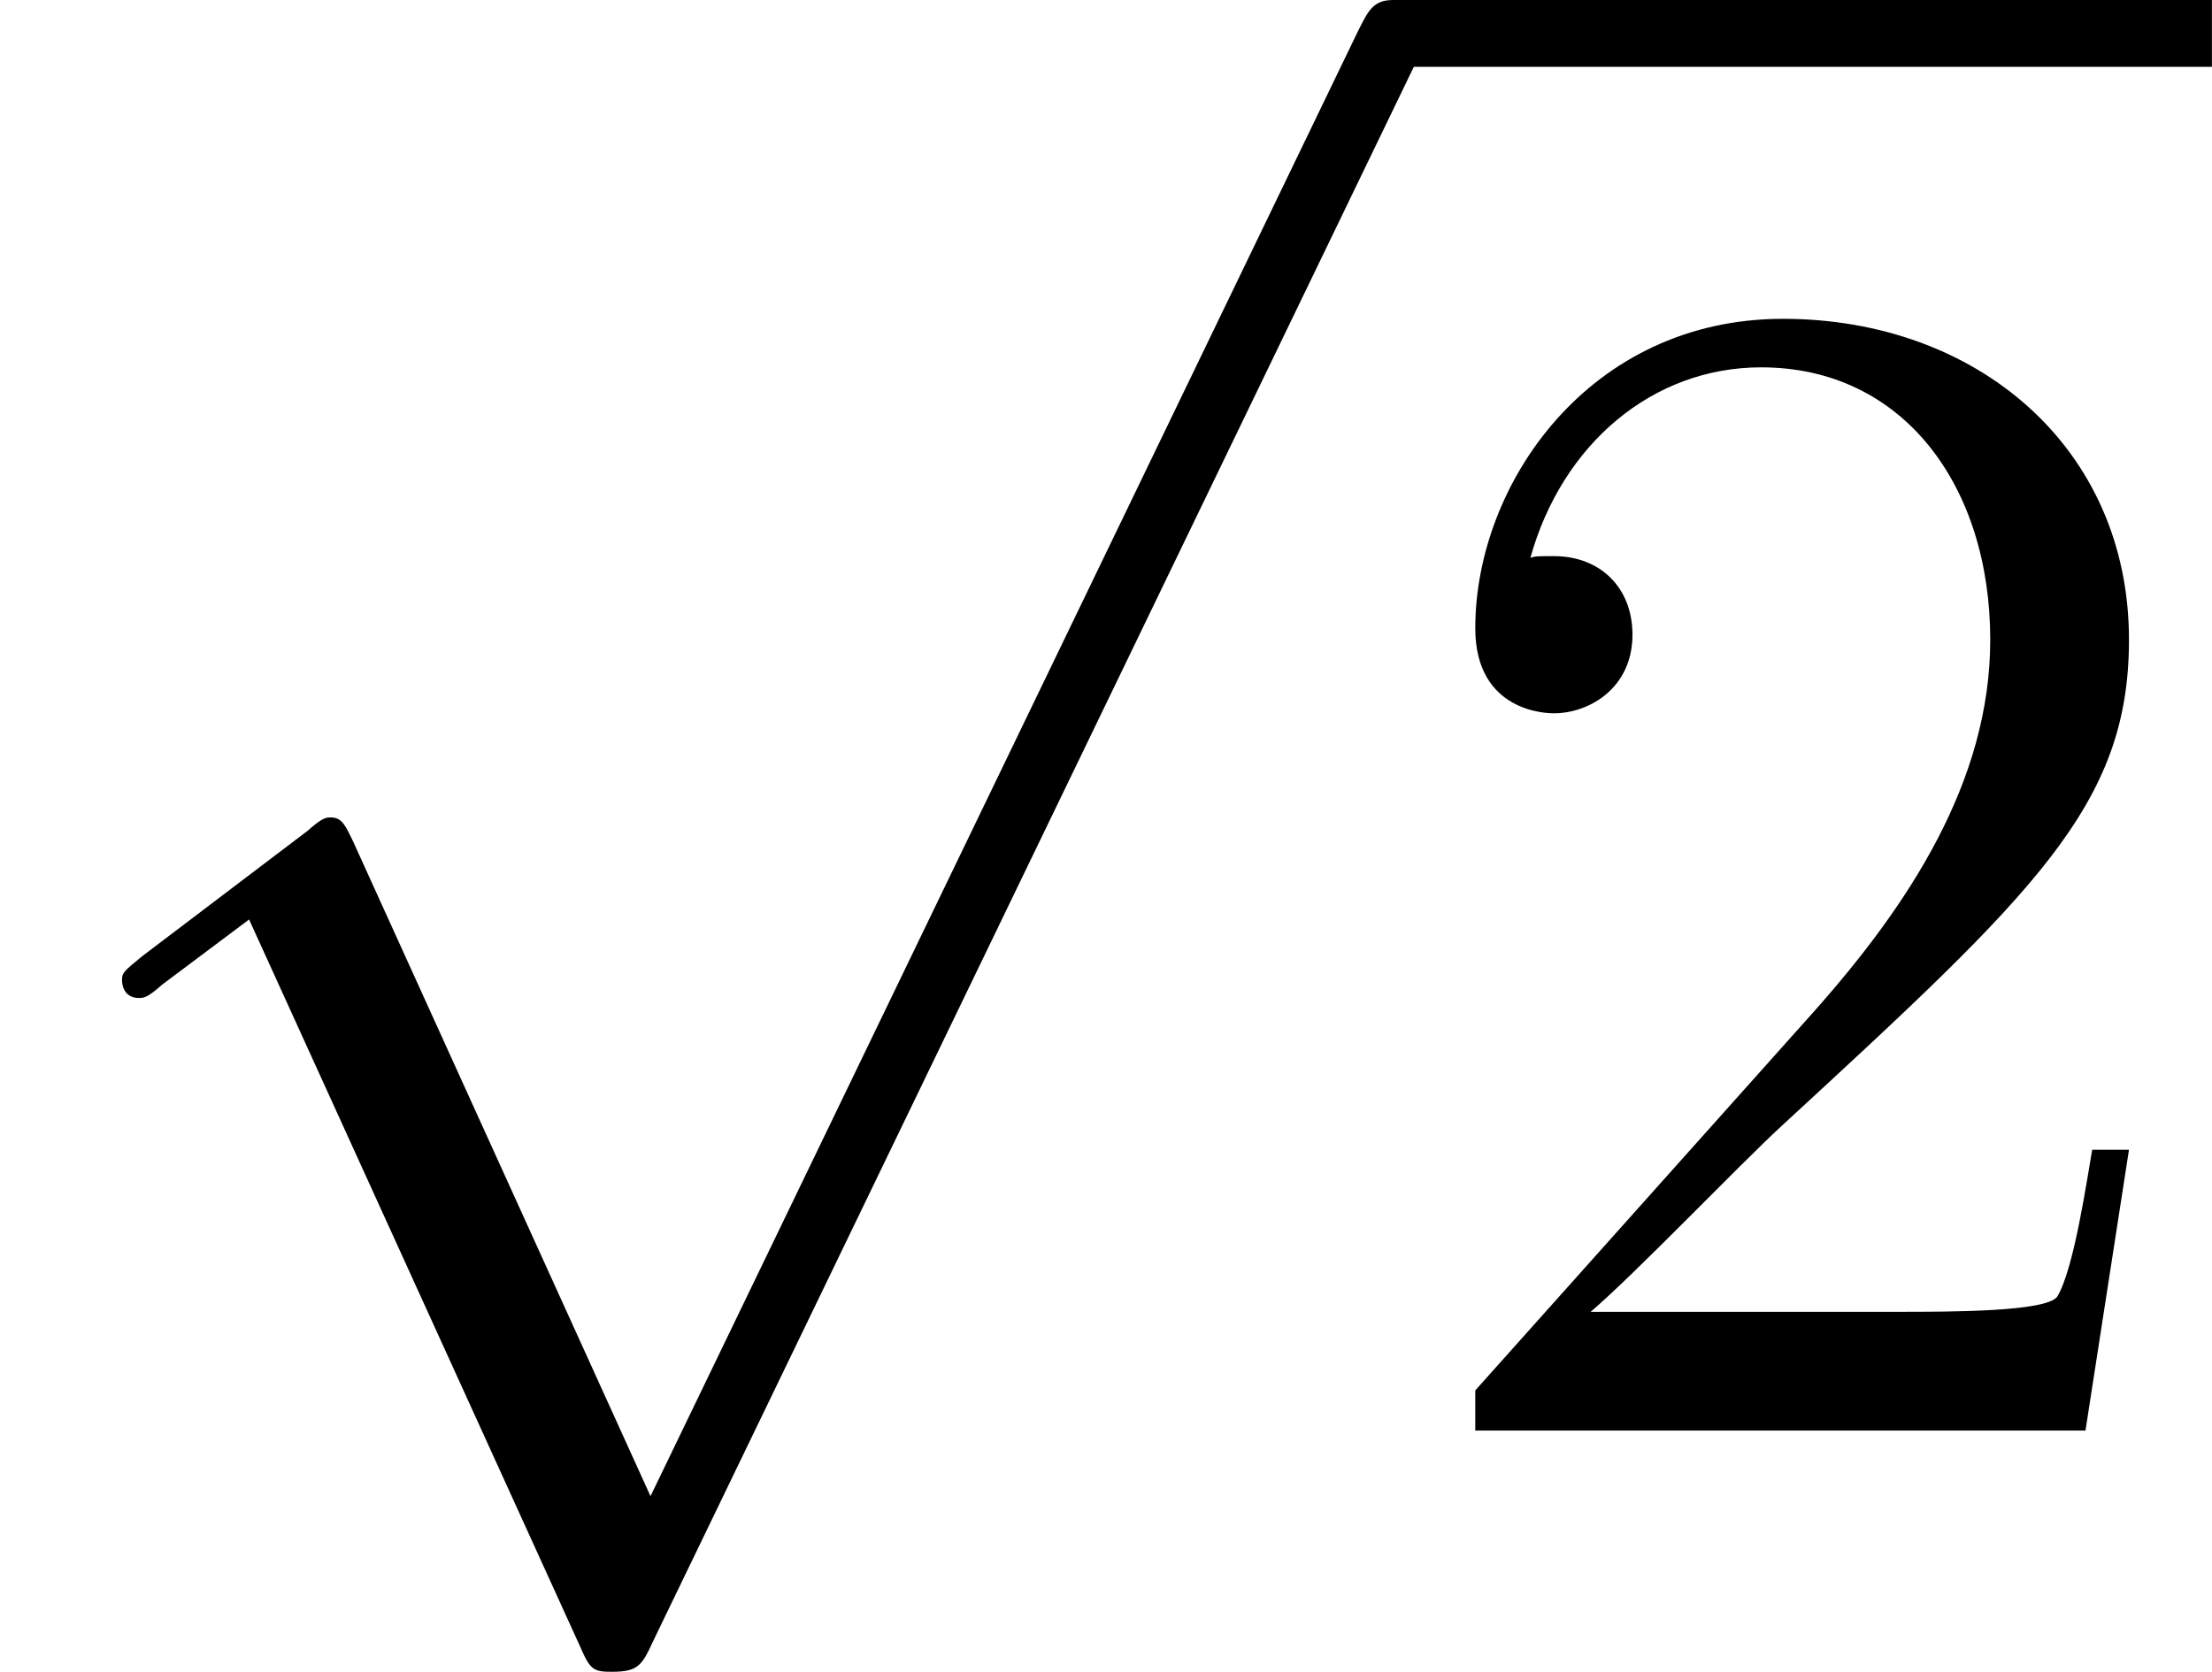
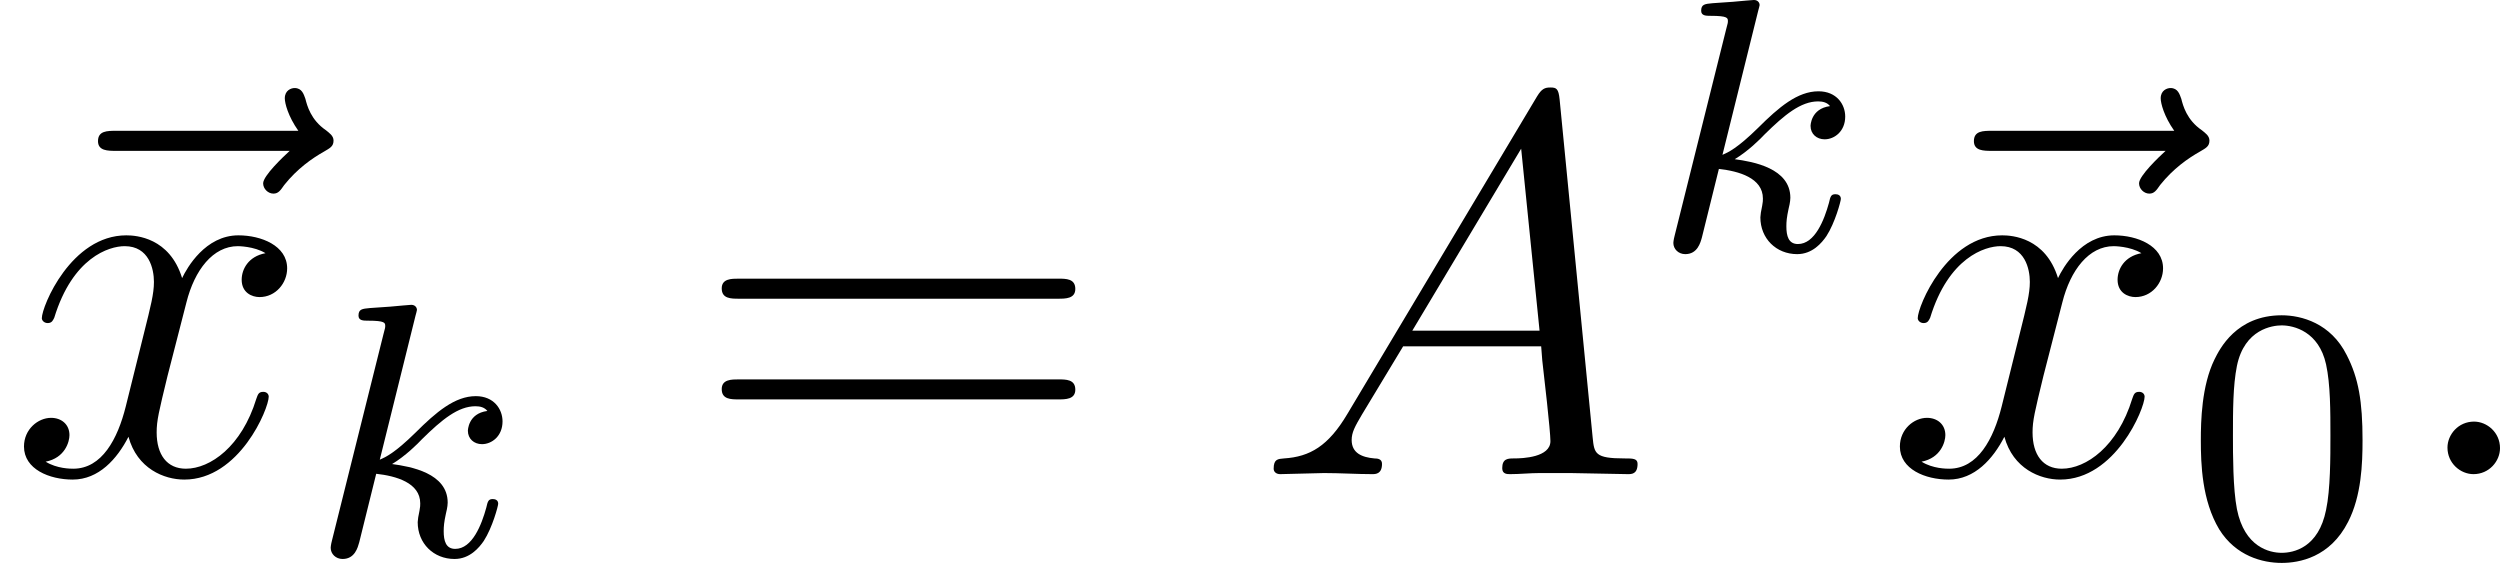
- <svg xmlns="http://www.w3.org/2000/svg" xmlns:xlink="http://www.w3.org/1999/xlink" version="1.1" width="22.142pt" height="16.737pt" viewBox="117.163 859.561 22.142 16.737">
+ <svg xmlns="http://www.w3.org/2000/svg" xmlns:xlink="http://www.w3.org/1999/xlink" version="1.1" width="77.269pt" height="17.399pt" viewBox="283.757 479.866 77.269 17.399">
  <defs>
-     <path id="g1-112" d="M9.305-.218C9.305-.338 9.218-.436 9.087-.436S8.924-.36 8.858-.229L4.244 9.327L2.302 5.051C2.258 4.964 2.236 4.898 2.16 4.898C2.127 4.898 2.105 4.898 2.007 4.985L.927 5.804C.807 5.902 .796 5.913 .796 5.956C.796 6.033 .84 6.076 .905 6.076C.938 6.076 .96 6.076 1.058 5.989L1.625 5.564L3.785 10.309C3.851 10.462 3.873 10.473 3.993 10.473C4.167 10.473 4.189 10.429 4.265 10.265L9.24-.033C9.295-.153 9.305-.164 9.305-.218Z" />
-     <path id="g34-50" d="M5.26-2.008H4.997C4.961-1.805 4.866-1.148 4.746-.956C4.663-.849 3.981-.849 3.622-.849H1.411C1.733-1.124 2.463-1.889 2.774-2.176C4.591-3.85 5.26-4.471 5.26-5.655C5.26-7.03 4.172-7.95 2.786-7.95S.586-6.767 .586-5.738C.586-5.129 1.112-5.129 1.148-5.129C1.399-5.129 1.71-5.308 1.71-5.691C1.71-6.025 1.482-6.253 1.148-6.253C1.04-6.253 1.016-6.253 .98-6.241C1.207-7.054 1.853-7.603 2.63-7.603C3.646-7.603 4.268-6.755 4.268-5.655C4.268-4.639 3.682-3.754 3.001-2.989L.586-.287V0H4.949L5.26-2.008Z" />
-     <use id="g28-112" xlink:href="#g1-112" transform="scale(1.095891)" />
+     <path id="g18-61" d="M8.452-4.089C8.452-4.316 8.249-4.316 8.07-4.316H1.028C.861-4.316 .646-4.316 .646-4.101C.646-3.873 .849-3.873 1.028-3.873H8.07C8.237-3.873 8.452-3.873 8.452-4.089ZM8.452-1.865C8.452-2.092 8.249-2.092 8.07-2.092H1.028C.861-2.092 .646-2.092 .646-1.877C.646-1.65 .849-1.65 1.028-1.65H8.07C8.237-1.65 8.452-1.65 8.452-1.865Z" />
+     <path id="g17-48" d="M3.897-2.542C3.897-3.395 3.81-3.913 3.547-4.423C3.196-5.125 2.55-5.3 2.112-5.3C1.108-5.3 .741-4.551 .63-4.328C.343-3.746 .327-2.957 .327-2.542C.327-2.016 .351-1.211 .733-.574C1.1 .016 1.69 .167 2.112 .167C2.495 .167 3.18 .048 3.579-.741C3.873-1.315 3.897-2.024 3.897-2.542ZM3.188-2.638C3.188-2.168 3.188-1.451 3.092-1.004C2.925-.167 2.375-.056 2.112-.056C1.841-.056 1.291-.183 1.124-1.02C1.036-1.474 1.036-2.224 1.036-2.638C1.036-3.188 1.036-3.746 1.124-4.184C1.291-4.997 1.913-5.077 2.112-5.077C2.383-5.077 2.933-4.941 3.092-4.216C3.188-3.778 3.188-3.18 3.188-2.638Z" />
+     <path id="g14-107" d="M4.152-1.14C4.152-1.219 4.089-1.243 4.033-1.243C3.937-1.243 3.921-1.196 3.889-1.052C3.786-.677 3.579-.143 3.204-.143C2.997-.143 2.949-.319 2.949-.534C2.949-.638 2.957-.733 2.997-.917C3.005-.948 3.037-1.076 3.037-1.164C3.037-1.817 2.216-1.961 1.809-2.016C2.104-2.192 2.375-2.463 2.471-2.566C2.909-2.997 3.268-3.292 3.65-3.292C3.754-3.292 3.85-3.268 3.913-3.188C3.483-3.132 3.483-2.75 3.483-2.75C3.483-2.574 3.618-2.455 3.794-2.455C4.009-2.455 4.248-2.63 4.248-2.957C4.248-3.228 4.057-3.515 3.658-3.515C3.196-3.515 2.782-3.164 2.327-2.71C1.865-2.256 1.666-2.168 1.538-2.112L2.327-5.292C2.335-5.308 2.359-5.42 2.359-5.42C2.359-5.46 2.327-5.531 2.232-5.531C2.2-5.531 1.953-5.507 1.769-5.491L1.323-5.46C1.148-5.444 1.068-5.436 1.068-5.292C1.068-5.181 1.18-5.181 1.275-5.181C1.658-5.181 1.658-5.133 1.658-5.061C1.658-5.037 1.658-5.021 1.618-4.878L.486-.343C.454-.223 .454-.167 .454-.167C.454-.032 .566 .08 .717 .08C.988 .08 1.052-.175 1.084-.287L1.459-1.801C1.897-1.753 2.431-1.602 2.431-1.148C2.431-1.108 2.431-1.068 2.415-.988C2.391-.885 2.375-.773 2.375-.733C2.375-.263 2.726 .08 3.188 .08C3.523 .08 3.73-.167 3.834-.319C4.025-.614 4.152-1.092 4.152-1.14Z" />
+     <path id="g15-58" d="M2.2-.574C2.2-.921 1.913-1.16 1.626-1.16C1.279-1.16 1.04-.873 1.04-.586C1.04-.239 1.327 0 1.614 0C1.961 0 2.2-.287 2.2-.574Z" />
+     <path id="g15-65" d="M8.44-.227C8.44-.347 8.333-.347 8.153-.347C7.496-.347 7.484-.454 7.448-.813L6.719-8.273C6.695-8.512 6.647-8.536 6.516-8.536C6.396-8.536 6.324-8.512 6.217-8.333L2.032-1.327C1.614-.622 1.207-.383 .634-.347C.502-.335 .406-.335 .406-.12C.406-.048 .466 0 .55 0L1.518-.024C1.865-.024 2.248 0 2.582 0C2.654 0 2.798 0 2.798-.227C2.798-.335 2.702-.347 2.63-.347C2.355-.371 2.128-.466 2.128-.753C2.128-.921 2.2-1.052 2.355-1.315L3.264-2.821H6.312C6.324-2.714 6.324-2.618 6.336-2.511C6.372-2.2 6.516-.956 6.516-.729C6.516-.371 5.906-.347 5.715-.347C5.583-.347 5.452-.347 5.452-.132C5.452 0 5.559 0 5.631 0C5.834 0 6.073-.024 6.276-.024H6.958L8.225 0C8.309 0 8.44 0 8.44-.227ZM6.276-3.168H3.467L5.87-7.185L6.276-3.168Z" />
+     <path id="g15-120" d="M5.738-1.71C5.738-1.769 5.691-1.817 5.619-1.817C5.511-1.817 5.499-1.757 5.464-1.662C5.141-.61 4.447-.12 3.909-.12C3.491-.12 3.264-.43 3.264-.921C3.264-1.184 3.312-1.375 3.503-2.164L3.921-3.79C4.101-4.507 4.507-5.033 5.057-5.033C5.057-5.033 5.416-5.033 5.667-4.878C5.284-4.806 5.141-4.519 5.141-4.292C5.141-4.005 5.368-3.909 5.535-3.909C5.894-3.909 6.145-4.22 6.145-4.543C6.145-5.045 5.571-5.272 5.069-5.272C4.34-5.272 3.933-4.555 3.826-4.328C3.551-5.224 2.809-5.272 2.594-5.272C1.375-5.272 .729-3.706 .729-3.443C.729-3.395 .777-3.335 .861-3.335C.956-3.335 .98-3.407 1.004-3.455C1.411-4.782 2.212-5.033 2.558-5.033C3.096-5.033 3.204-4.531 3.204-4.244C3.204-3.981 3.132-3.706 2.989-3.132L2.582-1.494C2.403-.777 2.056-.12 1.423-.12C1.363-.12 1.064-.12 .813-.275C1.243-.359 1.339-.717 1.339-.861C1.339-1.1 1.16-1.243 .933-1.243C.646-1.243 .335-.992 .335-.61C.335-.108 .897 .12 1.411 .12C1.985 .12 2.391-.335 2.642-.825C2.833-.12 3.431 .12 3.873 .12C5.093 .12 5.738-1.447 5.738-1.71Z" />
+     <path id="g15-126" d="M7.364-7.364C7.364-7.472 7.269-7.532 7.197-7.592C6.862-7.819 6.779-8.141 6.743-8.285C6.707-8.381 6.671-8.524 6.504-8.524C6.432-8.524 6.288-8.476 6.288-8.297C6.288-8.189 6.36-7.902 6.587-7.58H2.57C2.367-7.58 2.164-7.58 2.164-7.352C2.164-7.137 2.379-7.137 2.57-7.137H6.396C6.253-7.006 5.81-6.587 5.81-6.42C5.81-6.3 5.918-6.193 6.037-6.193C6.145-6.193 6.193-6.265 6.276-6.384C6.563-6.743 6.886-6.97 7.161-7.125C7.281-7.197 7.364-7.233 7.364-7.364Z" />
  </defs>
  <g id="page1" transform="matrix(1.4 0 0 1.4 0 0)">
-     <use x="83.688" y="614.45" xlink:href="#g28-112" />
-     <rect x="93.65" y="613.972" height=".478" width="5.853" />
-     <use x="93.65" y="624.202" xlink:href="#g34-50" />
+     <use x="202.683" y="353.229" xlink:href="#g15-126" />
+     <use x="202.878" y="353.229" xlink:href="#g15-120" />
+     <use x="209.53" y="355.022" xlink:href="#g14-107" />
+     <use x="217.971" y="353.229" xlink:href="#g18-61" />
+     <use x="230.396" y="353.229" xlink:href="#g15-65" />
+     <use x="239.172" y="348.292" xlink:href="#g14-107" />
+     <use x="244.097" y="353.229" xlink:href="#g15-126" />
+     <use x="244.292" y="353.229" xlink:href="#g15-120" />
+     <use x="250.944" y="355.022" xlink:href="#g17-48" />
+     <use x="255.676" y="353.229" xlink:href="#g15-58" />
  </g>
</svg>
